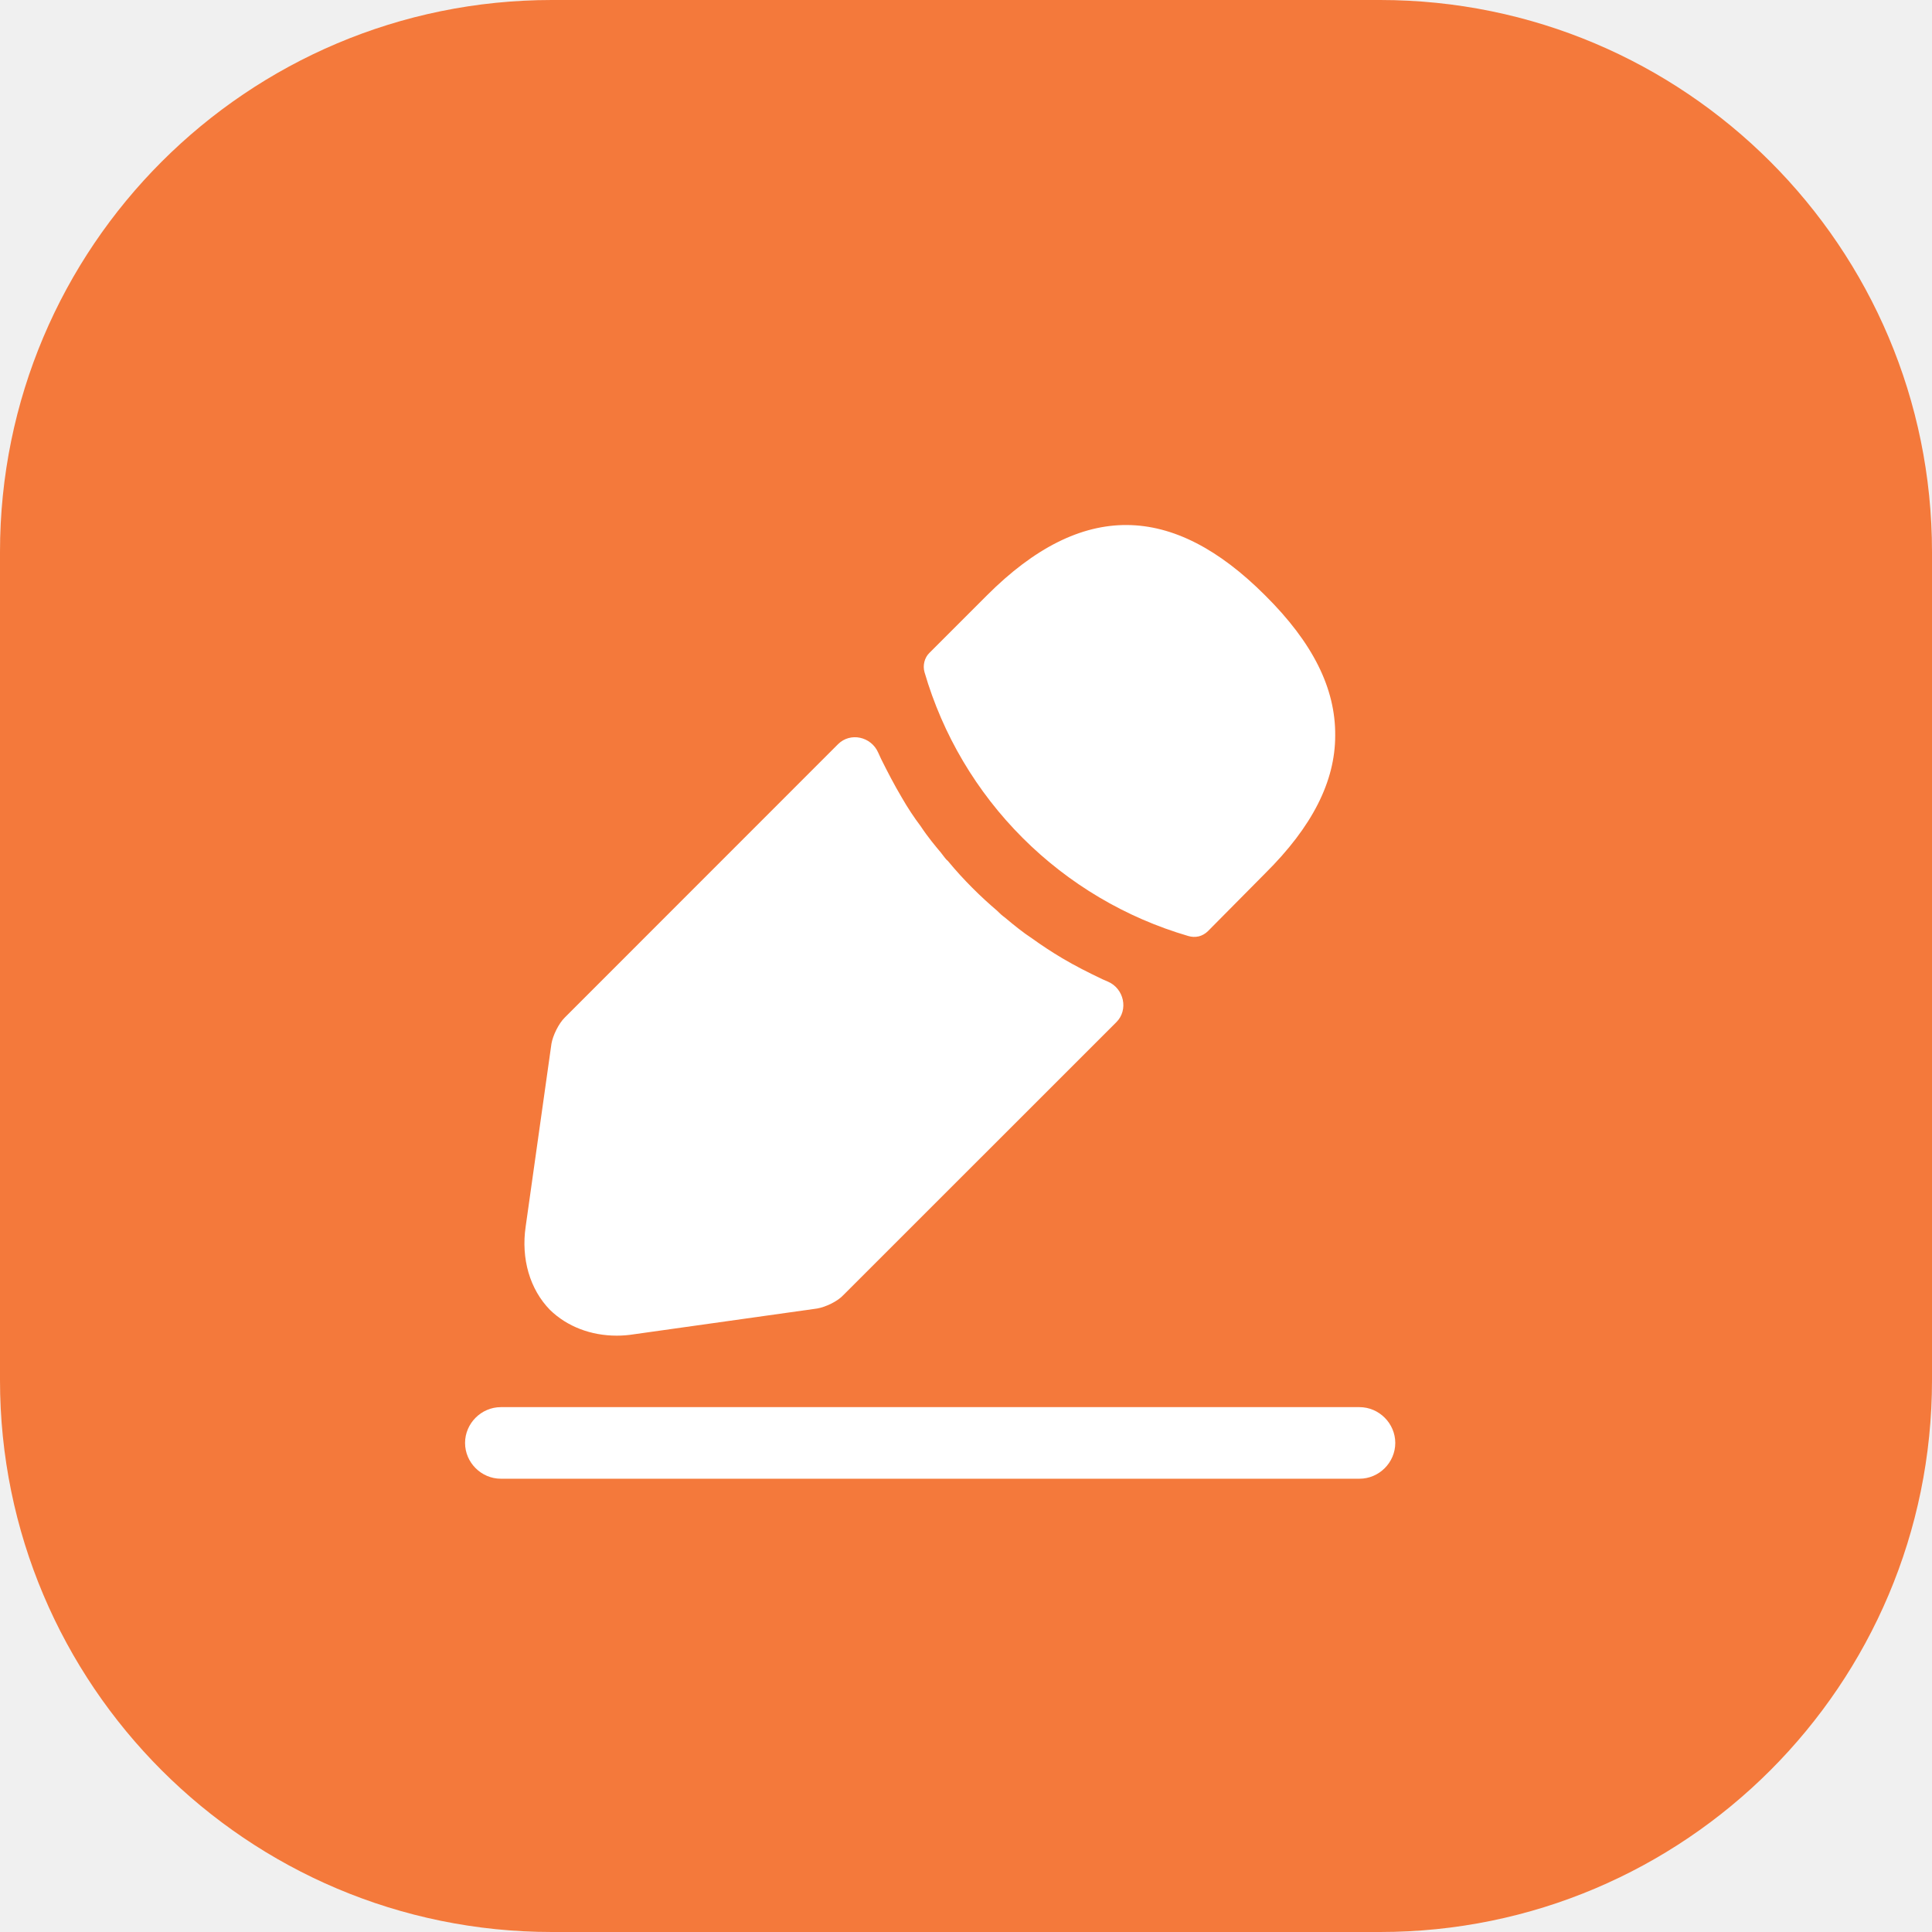
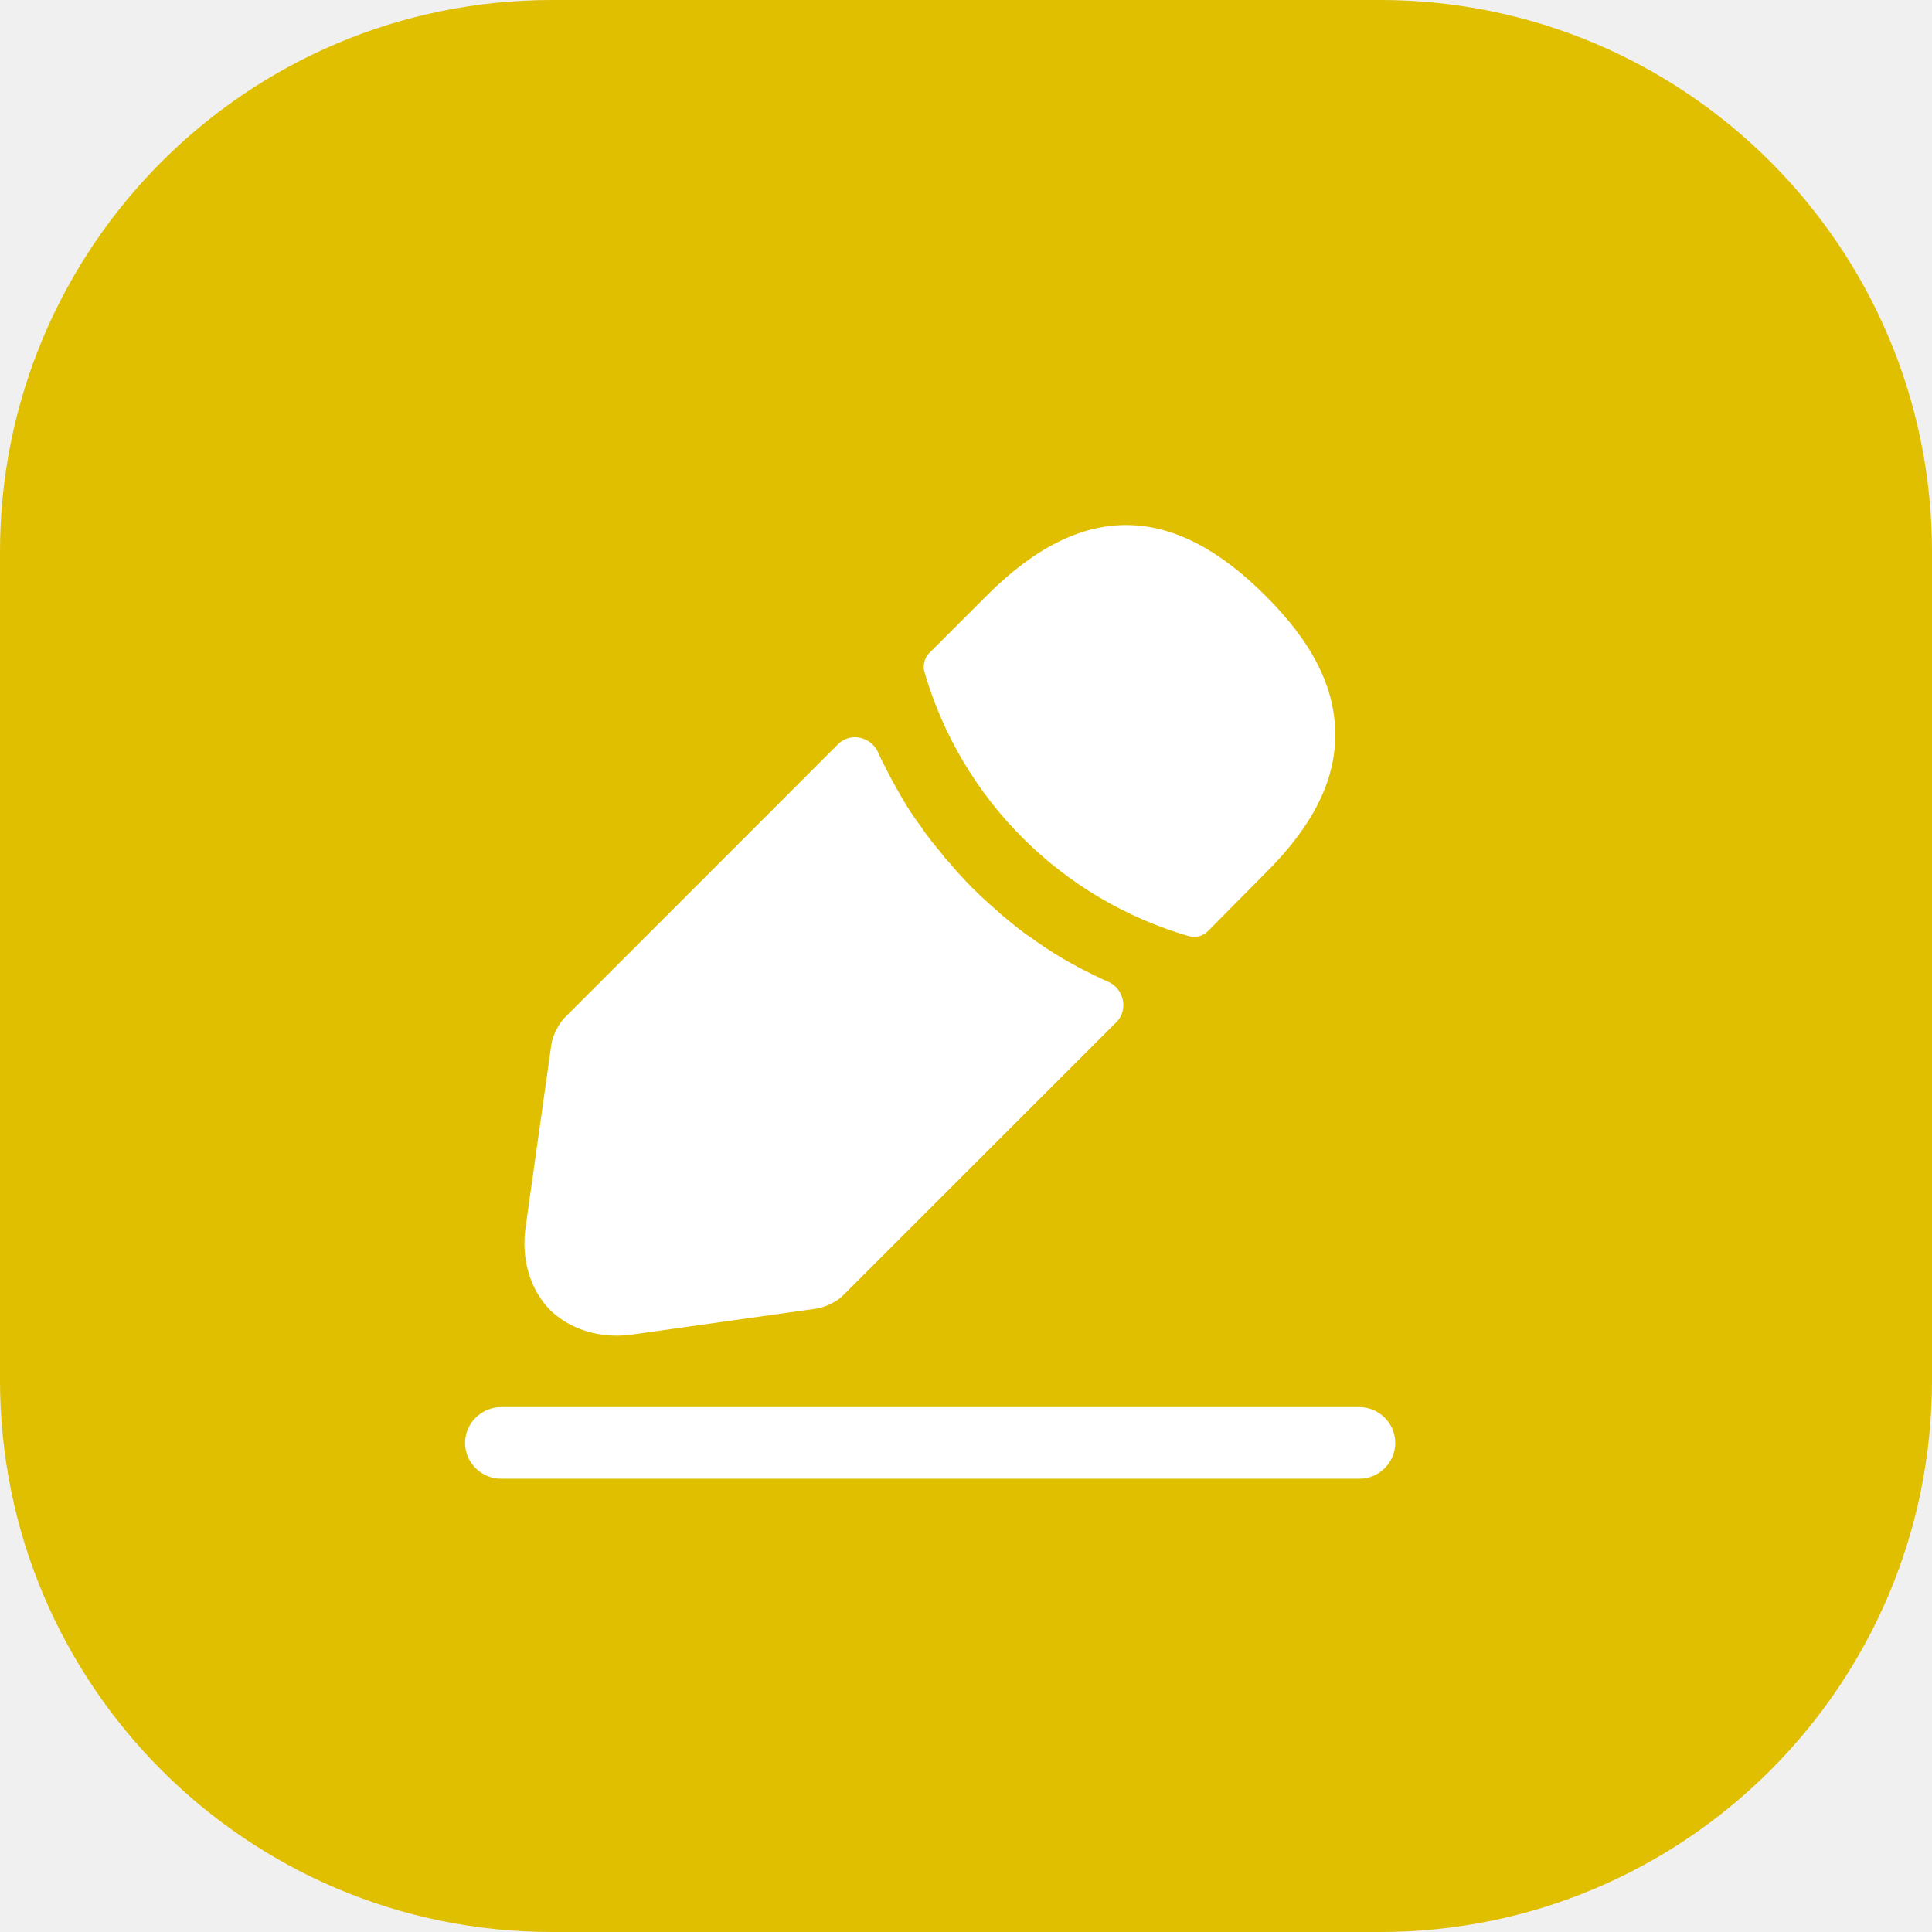
<svg xmlns="http://www.w3.org/2000/svg" width="21" height="21" viewBox="0 0 21 21" fill="none">
-   <rect width="21" height="21" rx="6" fill="#F4793B" />
+   <rect width="21" height="21" rx="6" fill="#e0be00" />
  <path d="M14.777 16.073H5.444C5.231 16.073 5.055 15.897 5.055 15.684C5.055 15.472 5.231 15.295 5.444 15.295H14.777C14.99 15.295 15.166 15.472 15.166 15.684C15.166 15.897 14.99 16.073 14.777 16.073ZM13.751 6.471C12.745 5.465 11.76 5.439 10.728 6.471L10.1 7.099C10.049 7.15 10.028 7.233 10.049 7.306C10.247 7.987 10.614 8.606 11.115 9.107C11.616 9.608 12.235 9.975 12.916 10.174C12.953 10.185 12.992 10.187 13.03 10.178C13.067 10.169 13.101 10.149 13.129 10.122L13.751 9.494C14.264 8.986 14.513 8.493 14.513 7.996C14.518 7.482 14.269 6.985 13.751 6.471ZM11.983 10.644C11.832 10.572 11.687 10.499 11.547 10.416C11.433 10.348 11.323 10.276 11.215 10.198C11.127 10.141 11.023 10.058 10.925 9.975C10.893 9.952 10.864 9.926 10.837 9.898C10.665 9.752 10.474 9.566 10.303 9.358C10.287 9.348 10.261 9.312 10.225 9.265C10.173 9.203 10.085 9.099 10.007 8.98C9.933 8.882 9.866 8.78 9.805 8.674C9.722 8.534 9.649 8.394 9.577 8.249C9.566 8.225 9.555 8.202 9.545 8.179C9.468 8.006 9.243 7.956 9.109 8.089L6.139 11.06C6.071 11.127 6.009 11.257 5.994 11.345L5.714 13.331C5.662 13.683 5.76 14.015 5.978 14.238C6.165 14.42 6.424 14.518 6.704 14.518C6.766 14.518 6.829 14.513 6.891 14.503L8.882 14.223C8.975 14.207 9.105 14.145 9.167 14.077L12.134 11.111C12.269 10.976 12.217 10.745 12.043 10.67C12.023 10.662 12.003 10.653 11.983 10.644Z" fill="white" />
</svg>
